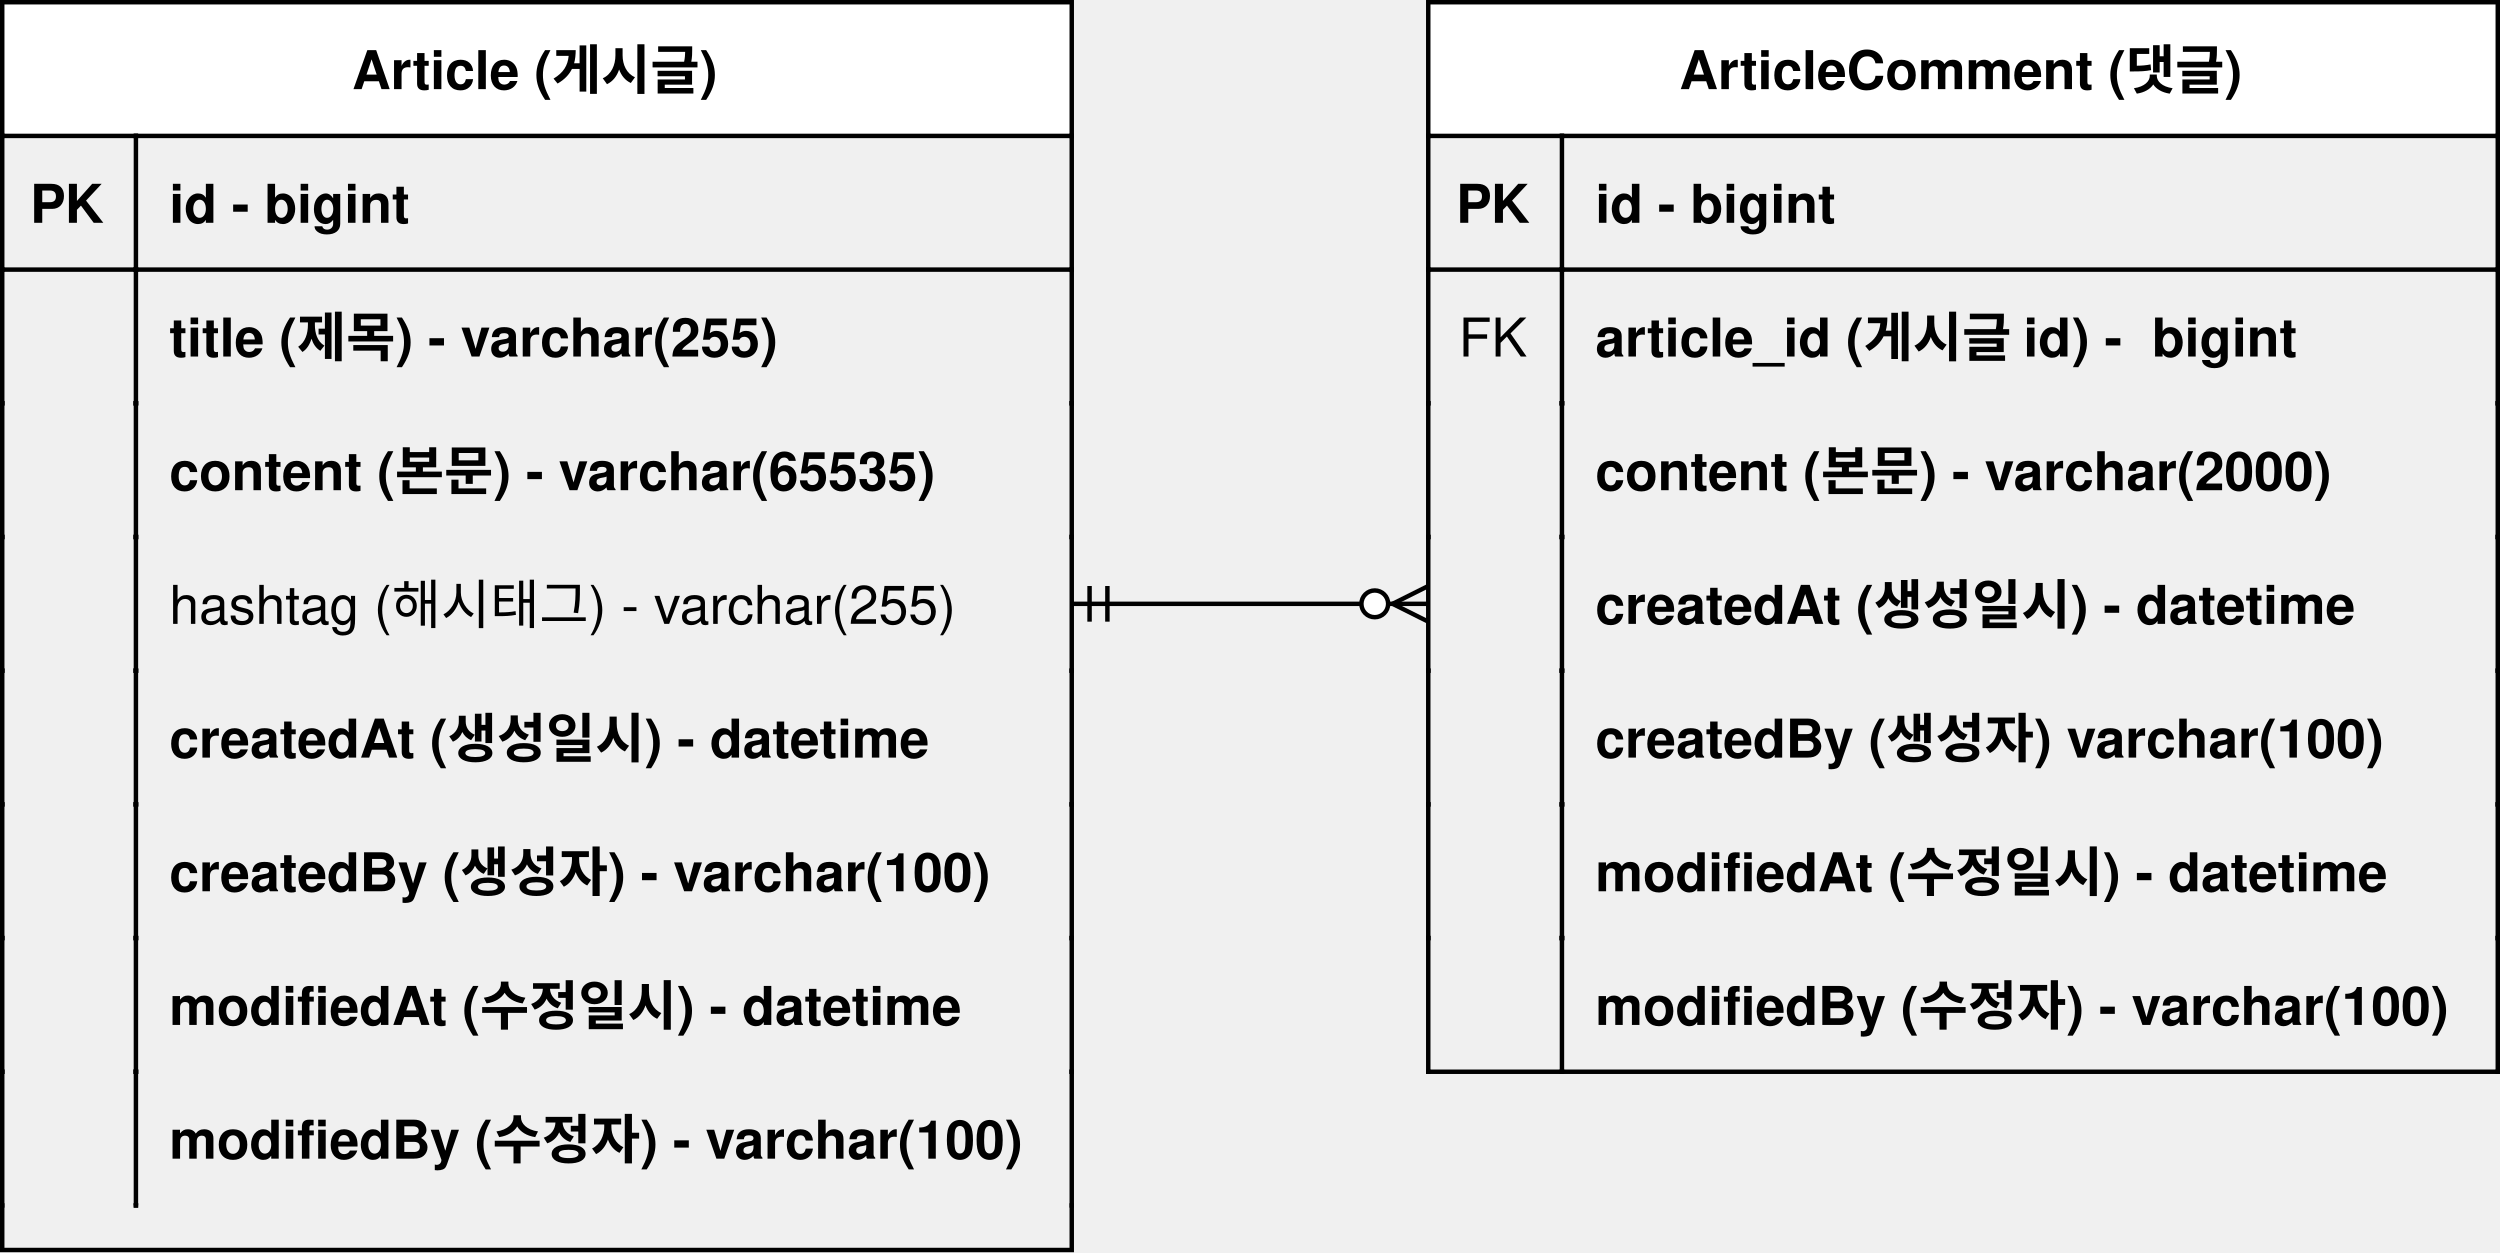
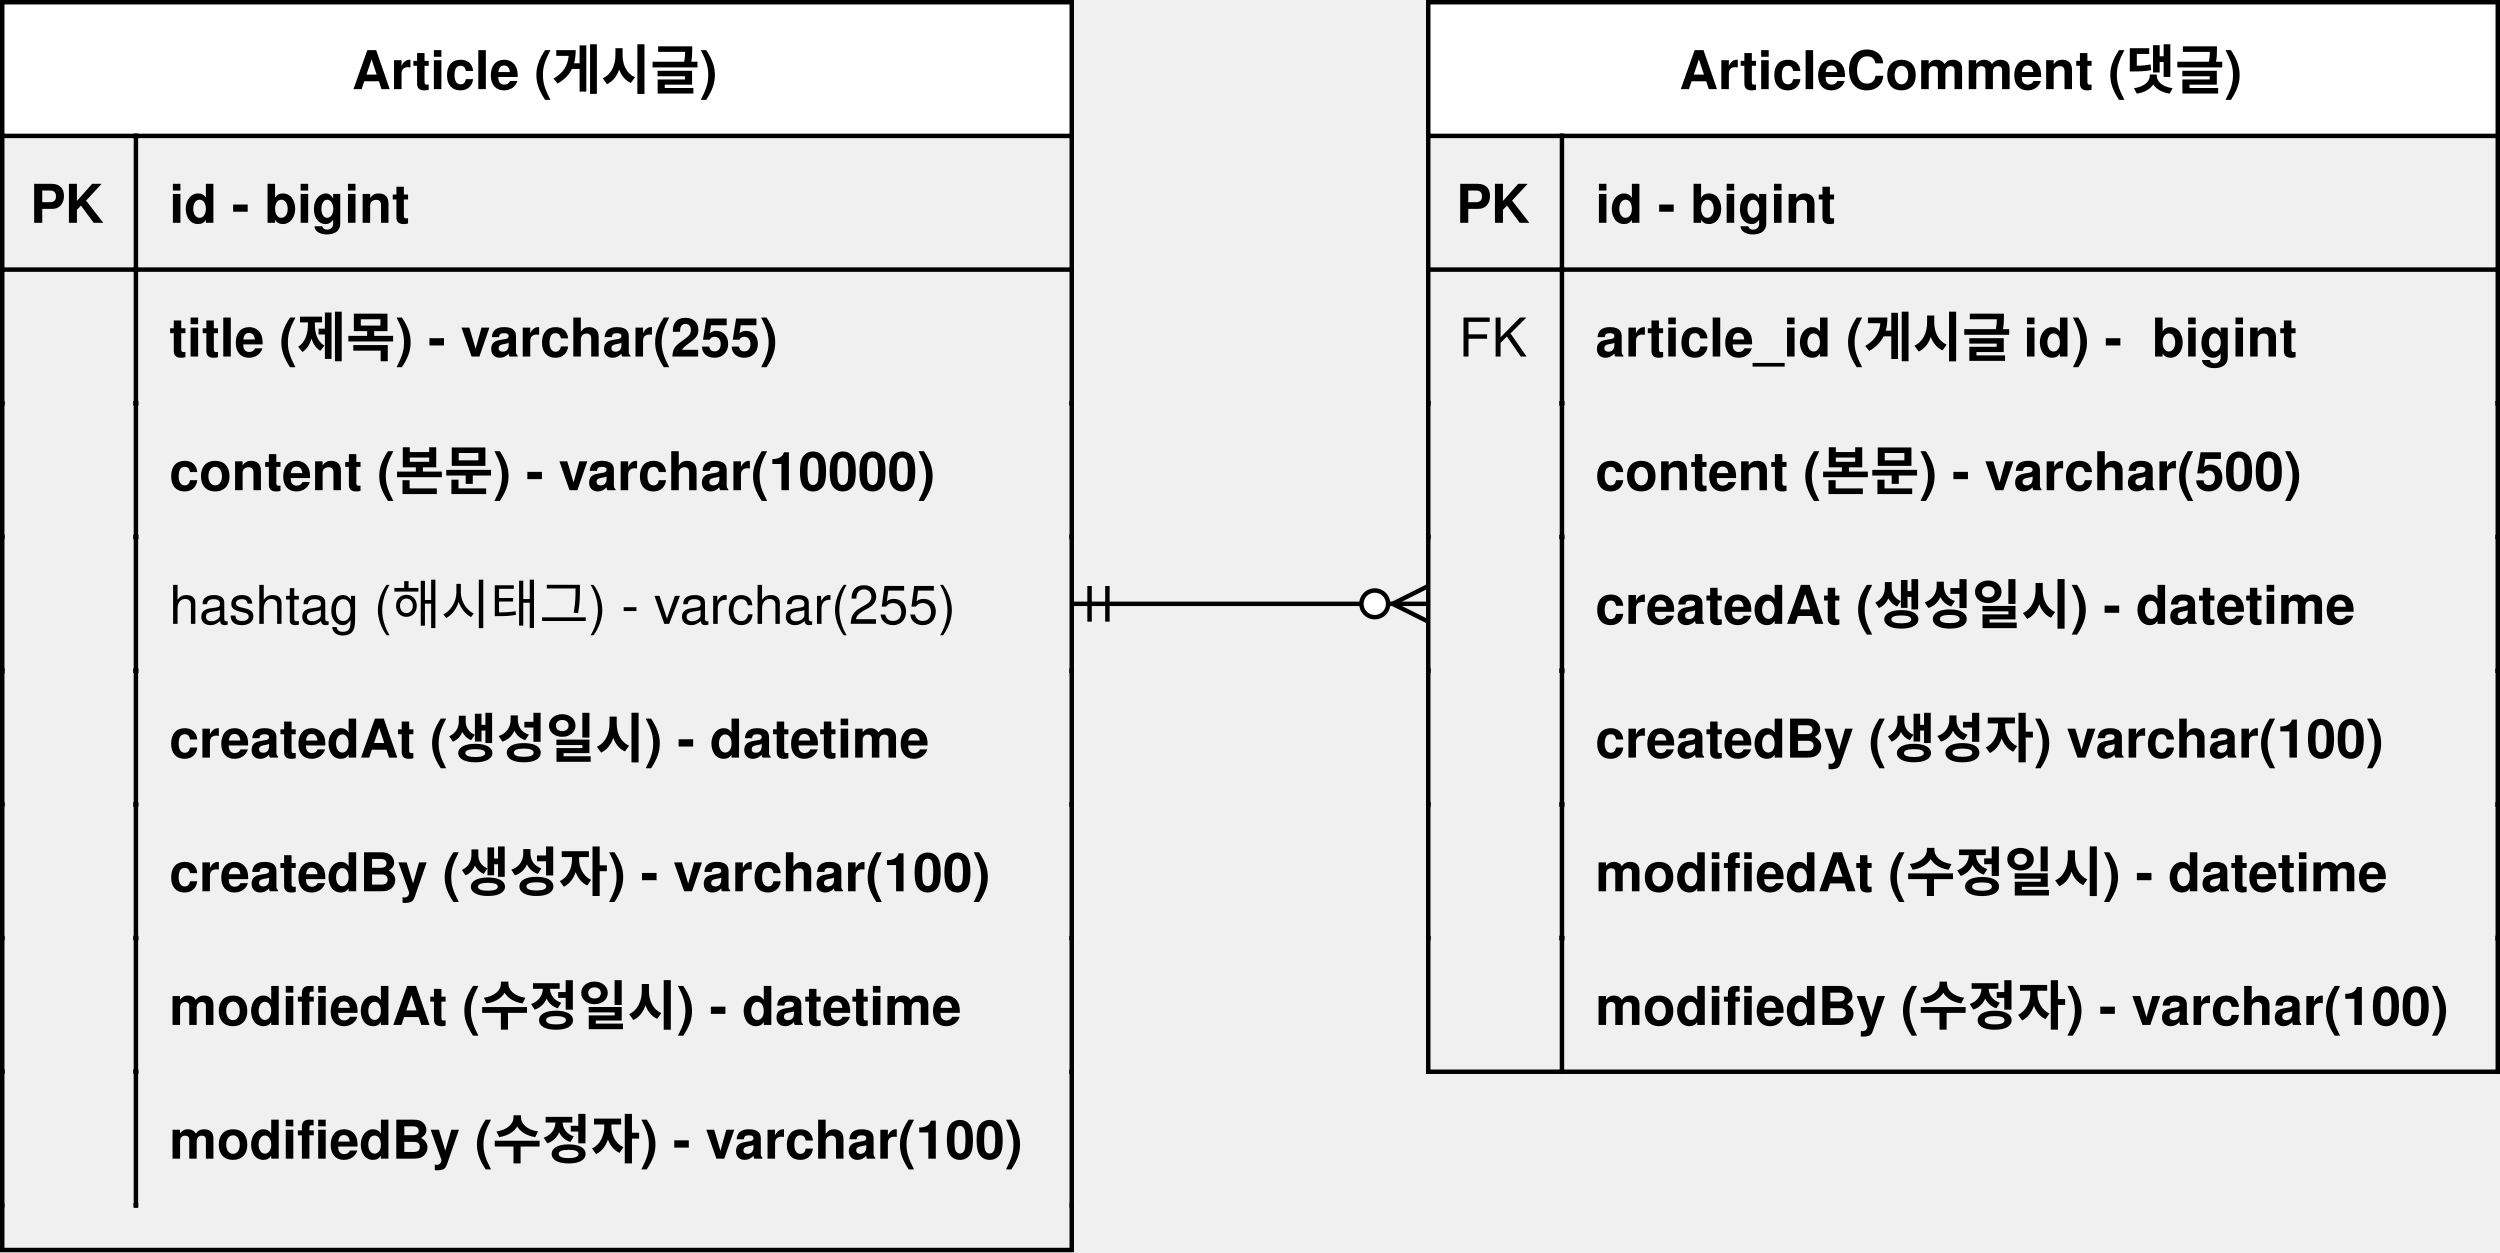
- <svg xmlns="http://www.w3.org/2000/svg" version="1.1" width="561px" height="281px" viewBox="-0.5 -0.5 561 281" content="&lt;mxfile host=&quot;app.diagrams.net&quot; modified=&quot;2022-07-09T14:30:08.246Z&quot; agent=&quot;5.0 (Windows NT 10.0; Win64; x64) AppleWebKit/537.36 (KHTML, like Gecko) Chrome/103.0.0.0 Safari/537.36&quot; etag=&quot;V3sffu-P6IwZASXGJqvm&quot; version=&quot;20.0.4&quot; type=&quot;github&quot;&gt;&lt;diagram id=&quot;R2lEEEUBdFMjLlhIrx00&quot; name=&quot;Page-1&quot;&gt;7Z1db6M4FIZ/DdLMxVSEj5RcBpLOSNvudtuROnu18gSHWGtwZNw2mV+/NtiBxCUTpk3oxEipig/GwDmvefAJJpYbpavPFCwXNySG2HLseGW5E8txBrYb8H/Csi4tvndZGhKKYlmpMtyjH1BtKa2PKIb5VkVGCGZouW2ckSyDM7ZlA5SS5+1qc4K397oECdQM9zOAdesDitmitAa+Xdm/QJQs1J4HtlyTAlVZGvIFiMnzlgmu2BXJmDzEW0hTkMGM8TU3gP4HqeVPF4yJMx1bzhX/zEXti4SQBEOwRPnFjKTcPMt5las5SBEWbq41FMqG+O7cqeVGlBBWLqWrCGIRKxWG8piuGtZu/EBFuwds8PxwO/mMaTDH7PZh+Cf4e+4MP8lWngB+lP4dU4Zm3NmO/cGajq3QsYLImkZWEFqjqLAEVmB/lC5kaxUX7s2lWGTguzCFOQOUSfm4NjdwQTCAMn7u7mRQlDEGyxwV1UvLAuH4GqzJI1MNqVI4RysY35XqEXW5kK55Y6IoGhdxuJcHI1YDjJKML8+4c8QeQwpzfizXIGeyhjxxSBlcNXp0sIkT70+QpJDRNa8iN/DkFrInBVJEz5UsHU/aFjVJbioCqbNk03IVPr4gI9gimo4Wzf1huhPyDxeEoh8iOFg6sx66ovyMUsz1+wWCeMcUkuI6UoQAYRwRTER8M5JBLcSiUkzJ8iugCWTSsCRI9jc/5B/umci+8C2fH2vEy4OqzD+iOmURyXJGuZREG5BH9BmKqIaMLGWjGM5V+1T6XSx/J4zx7tki/s19RheFVIF7oArcY4nA1URw+0ejDPjJMgTwHb9SgyzBZdCKCzeogvZCZF/09ca/u47f7Z2Eu32Oi2vvAsUxzF4VD+fleNQC4Lb0v2ys8krr1gDml50MMN5BHrM414K6Oc5fj7OnxZlXd+xP/O87SkTv6Dbo6hJc1g3zJZihLLkutxzuqMI/lSpWzb108KYqOai5E8jE75lwEBPsIzJh2DUThoeL4DQXBxgj1d7bA8E3EwiXWpAZYupOPrLGdnEDH1rjsTUefZSoeAJ0tgD0g+P7zff07wQYL6lk+9birSVjHC2Cnhad02LUNS1GRtEiMJMW6oJTi7LI0JTZrg+CE6Ercj0CGBFf2AXG0Pddo5HRoBvjkDHQc4g9M07NjIHTNTQGLZKPZ0CNQUM8zh4benpxAfIFA0mJjYk18q3Qq31jMLECV311cPkCSH7Xkcfba8c8dOg5zB4dJ0eH3zk6WuQozwEdnqHo0LOQMwr5LuMxU0kqgYpJseBZvC/xBV4Mqy+gFTxivhlDKfwdwfFG448mGZlHET3x2VPk5BQ59OmH41GkRe7yHChyaShF9OykpEi43kORqTWyd0ceA3vPc0wGAKRBQcYBROVOeoB0CJCNGDoDiNMikXkGAClVbx5AVFRrYU5JjOZoaxwSWKNAfWvu9+OQX9CReRjRU6M9Rk6OEa9zjLRIap4DRlxDMaInLRVGagMRHSP9QORgCZlHED1DKqfjRCRNa49mBFxIbj8ZZ0slw1+cjeMdDQR9XvKw+4HXTccpO03jDUHn83EcPS957hNyDE1NOnpqsp+Sc4AujOO82mVPhqOOFH9Chs5n5bh6wvGqazIcdazoGppydPWUIyjv6/8tALFvpn3RdjlgjBwxjvxdWHLEAWOTjswDSZ9yfAcg6XzCjmtWytE1NOXo6inHVlN2HNvsPGOTbszDRosZfj02joWN7ufsqJ2Zwo2Rmdzw9HFm/+D128vIOIx4+rC2x8jpMdL5/B2vxSj0DDBSyt5AjOijzDZPXvcPO+xVj3n06N9M9h7o0fm8Hc+sl5N5hr6dzNOfhukfu34NR/pXlklH9O8sewcc6X76jmfWa8s8Q99bpka7/XPXr0dI/wozqakDvj+FcQKVz7lbEVvfQQwYItm0WlNGpmTIwBGUYSmW3R9m8Vj8/gUvTu9+QEq+khuQrRV5qnUpyOK/CilRccZQ0QeuEPumGuPL/wj7hS9Lk1Wt2kThiR8pXX+rF2pbiWK1WVFS25WnL865UVLSlJNHOoN7nKveD8cUAJsqHpCe3/yYR10wGyMtAvK0fch7VHlLisdolN43alRPDjs7SixPVW5VqVBryN1pyNltqHSF1tDP5cyL1Q+GlNWrX3lxp/8D&lt;/diagram&gt;&lt;/mxfile&gt;" resource="https://app.diagrams.net/#HGOBUMGYU%2Ffastcampus-project-board%2Ffeature%252F%25238-domain%2Fdocument%2Fproject-board-erd.svg">
+ <svg xmlns="http://www.w3.org/2000/svg" version="1.1" width="561px" height="281px" viewBox="-0.5 -0.5 561 281" content="&lt;mxfile host=&quot;app.diagrams.net&quot; modified=&quot;2022-07-10T02:58:50.563Z&quot; agent=&quot;5.0 (Windows NT 10.0; Win64; x64) AppleWebKit/537.36 (KHTML, like Gecko) Chrome/103.0.0.0 Safari/537.36&quot; etag=&quot;RY8DysydQp6CwGDqOg3u&quot; version=&quot;20.0.4&quot; type=&quot;github&quot;&gt;&lt;diagram id=&quot;R2lEEEUBdFMjLlhIrx00&quot; name=&quot;Page-1&quot;&gt;7Z1dc5s4FIZ/DTPdi2YwHw6+NNhpZzbdzaadafdqRzUy1qxAHllp7P76lUACbMUpZB0TgzpuBh2EwOe84kEHhC03SrcfKFivPpEYYsux463lzizHGU+u+V9h2BUGL5gUhoSiuDCNKsNn9BNKoy2tDyiGm72KjBDM0HrfuCBZBhdszwYoJY/71ZYE7+91DRKoGT4vANatX1HMVoU18O3K/hGiZKX2PLLlmhSoytKwWYGYPO6Z4JbdkIzJQ7yDNAUZzBhf8wnQfyG1/PmKMfFNp5Zzwz9LUfsqISTBEKzR5mpBUm5ebHiVmyVIERZurjUUyob47ty55UaUEFYspdsIYhEqFYbimG6OrC39QEW7DTZ4/Ho3+4BpsMTs7uv4D/DX0hm/l638APhB+ndKGVpwZzv2O2s+tULHCiJrHllBaE2i3BJYgf2bdCHbqbhwb67FIgPfhSncMECZlI9rcwMXBAMo49/dnY3yMsZgvUF59cKyQji+BTvywFRDqhQu0RbG94V6RF0upFvemCiKxkUcPsuDEasBRknGlxfcOWKPIYUbfiy3YMNkDd19yheQMritmaQ7P0CSQkZ3vIpc68ktZE8KpIgeK1k6nrStapIsKwKps6RsuQofX5ARbBFNR4vm82G6F/IPV4SinyI4WDqzHrq8/IhSzPX7EYL4wBSS/DyShwBhHBFMRHwzkkEtxKJSTMn6C6AJZNKwJkj2Nz/kH+6ZyL7yLZ8fa8TLo6rMP6I6ZRHJNoxyKYk2II/oIxRRDRlZy0YxXKr2qfS7WP5OGOPd81j8n+0gvxaFVIHbUAXua4nA1URw9/tRGfDvzxDA9/xMDbIEF0HLT9ygCtoTkX3S16V/Dx1/2DsJd+cS5+feFYpjmDWPh9M4HrUAuC39LxurvNK6NYD5aScDjHeQhyzeaEEtj/Plcfa0OPPqjv2e//+OEtE7ug26OgUXdcPNGixQltwWW44PVOGfSxXb4710dFKVNGruDDLxDRMaMcF+RSaMu2bCuLkIznNygDFS7f1PIPiNg9F3IFxrQWaIqSv5yJra+QV8aE2n1nTym0TFD0AXK0DfOb5//Jr+jQDjKZXsX1qcWjKDo0VgaNE5LSZd02LSX1oEjYPRd1qoE04tyiJDU2S73glOhK7I9QhgRHzhEBgjm/8bDDKa62ZwyBjpOUTDjHMzY+R0DY1Ri+TjpVFj1DwevceGnl5cgc2KgaTAxsya+Fbo1e4YzKzAVbcOrp8AyaWOPE6vneGhQ89hGnScHR1+5+hokaO8OHR4jePRe3ToWcgFhXyX8ZSpJJVAxSxf8Czel/gCL4bVDWgFj5hvxlAKLxEcLxl/tJDR8CiiJz4NRc5OkaZPP7weRVrkLi+OIteN49F7iujZSUmRcPcMRebWxH4ihXWRI48XAaS5ggYHEJU7MQDpECClGDoDiNMikXlpACklbgCioloLc0pitER745DAmgTqrrlvxiEv0NHwMKKnRg1Gzo4Rr3OMtEhqXhxG3Mbx6D1G9KSlwkhtIKJjZOgDkRYSGh5B9AypnI4TkTStPZoRcCG5ZjLOnkrGL5yN470aCExestn1QIvpOGUPuZz5OI6el+zVhByTmixdoacmBzwlxyQcj/pG7dKQ4XQjxfZk6HxWjqsnHG+6JsPpxoqlyA0YXD3lCIrr+n9yQDw30z5vuxgwRo4YR14KS041YGyho+GBxKQc3wBIOp+w4/Y45eialGPpCj3l2GrKjj+gNGML2QyPGi0m+BlqvBY1up+yo3bWS2xMGsej79jw9GGmee769DIaHEY8fVRrMHJ+jHQ+fcdrMQi9NIyUGjcY8fRBZpsHr4f4rEML9QyPHubFZG+BHp1P2/F6/G4yz7ycrHSF/jCMeeq6MUfMG8uO+8a8suwNcKT72Ttej99a5pnXlpXvbtRzluax69NKaHAI8RvcPoVxApXPuacR291DDBgi2bxaU0SmYMjIEZRhKZbdH2bxVPz8BS/O739CSr6QTyDbKfJU61KQxX/mUqLiG0NFH7hF7JtqjC//LexXvizNtrVqM4UnfqR0961eqG0litVmeUltp4tK6mxDHugCPuNL9bojpnh3rKLKrArHNj2jlb/lURdMaaR5QH7AvQN+RpV3JH+KRum9VKN6cNg5UGLx3eVWlQq1htyDhpzDhgrfaA39Ws68WP1eSFG9+o0Xd/4f&lt;/diagram&gt;&lt;/mxfile&gt;" resource="https://app.diagrams.net/#HGOBUMGYU%2Ffastcampus-project-board%2Ffeature%252F%252310-db%2Fdocument%2Fproject-board-erd.svg">
  <defs>
    <clipPath id="mx-clip-0-30-30-30-0">
      <rect x="0" y="30" width="30" height="30" />
    </clipPath>
    <clipPath id="mx-clip-36-30-204-30-0">
      <rect x="36" y="30" width="204" height="30" />
    </clipPath>
    <clipPath id="mx-clip-36-60-204-30-0">
      <rect x="36" y="60" width="204" height="30" />
    </clipPath>
    <clipPath id="mx-clip-36-90-204-30-0">
      <rect x="36" y="90" width="204" height="30" />
    </clipPath>
    <clipPath id="mx-clip-36-120-204-30-0">
      <rect x="36" y="120" width="204" height="30" />
    </clipPath>
    <clipPath id="mx-clip-36-150-204-30-0">
      <rect x="36" y="150" width="204" height="30" />
    </clipPath>
    <clipPath id="mx-clip-36-180-204-30-0">
      <rect x="36" y="180" width="204" height="30" />
    </clipPath>
    <clipPath id="mx-clip-36-210-204-30-0">
      <rect x="36" y="210" width="204" height="30" />
    </clipPath>
    <clipPath id="mx-clip-36-240-204-30-0">
      <rect x="36" y="240" width="204" height="30" />
    </clipPath>
    <clipPath id="mx-clip-320-30-30-30-0">
      <rect x="320" y="30" width="30" height="30" />
    </clipPath>
    <clipPath id="mx-clip-356-30-204-30-0">
      <rect x="356" y="30" width="204" height="30" />
    </clipPath>
    <clipPath id="mx-clip-320-60-30-30-0">
      <rect x="320" y="60" width="30" height="30" />
    </clipPath>
    <clipPath id="mx-clip-356-60-204-30-0">
      <rect x="356" y="60" width="204" height="30" />
    </clipPath>
    <clipPath id="mx-clip-356-90-204-30-0">
      <rect x="356" y="90" width="204" height="30" />
    </clipPath>
    <clipPath id="mx-clip-356-120-204-30-0">
      <rect x="356" y="120" width="204" height="30" />
    </clipPath>
    <clipPath id="mx-clip-356-150-204-30-0">
      <rect x="356" y="150" width="204" height="30" />
    </clipPath>
    <clipPath id="mx-clip-356-180-204-30-0">
      <rect x="356" y="180" width="204" height="30" />
    </clipPath>
    <clipPath id="mx-clip-356-210-204-30-0">
      <rect x="356" y="210" width="204" height="30" />
    </clipPath>
  </defs>
  <g>
    <path d="M 0 30 L 0 0 L 240 0 L 240 30" fill="rgb(255, 255, 255)" stroke="rgb(0, 0, 0)" stroke-miterlimit="10" pointer-events="all" />
    <path d="M 0 30 L 0 280 L 240 280 L 240 30" fill="none" stroke="rgb(0, 0, 0)" stroke-miterlimit="10" pointer-events="none" />
    <path d="M 0 30 L 240 30" fill="none" stroke="rgb(0, 0, 0)" stroke-miterlimit="10" pointer-events="none" />
    <path d="M 30 30 L 30 60 L 30 90 L 30 120 L 30 150 L 30 180 L 30 210 L 30 240 L 30 270" fill="none" stroke="rgb(0, 0, 0)" stroke-miterlimit="10" pointer-events="none" />
    <g fill="rgb(0, 0, 0)" font-family="Helvetica" font-weight="bold" pointer-events="none" text-anchor="middle" font-size="12px">
      <text x="119.5" y="19.5">Article (게시글)</text>
    </g>
    <path d="M 0 30 M 240 30 M 240 60 L 0 60" fill="none" stroke="rgb(0, 0, 0)" stroke-linecap="square" stroke-miterlimit="10" pointer-events="none" />
    <path d="M 0 30 M 30 30 M 30 60 M 0 60" fill="none" stroke="rgb(0, 0, 0)" stroke-linecap="square" stroke-miterlimit="10" pointer-events="none" />
    <g fill="rgb(0, 0, 0)" font-family="Helvetica" font-weight="bold" pointer-events="none" clip-path="url(#mx-clip-0-30-30-30-0)" text-anchor="middle" font-size="12px">
      <text x="14.5" y="49.5">PK</text>
    </g>
    <path d="M 30 30 M 240 30 M 240 60 M 30 60" fill="none" stroke="rgb(0, 0, 0)" stroke-linecap="square" stroke-miterlimit="10" pointer-events="none" />
    <g fill="rgb(0, 0, 0)" font-family="Helvetica" font-weight="bold" text-decoration="underline" pointer-events="none" clip-path="url(#mx-clip-36-30-204-30-0)" font-size="12px">
      <text x="37.5" y="49.5">id - bigint</text>
    </g>
    <path d="M 0 60 M 30 60 M 30 90 M 0 90" fill="none" stroke="rgb(0, 0, 0)" stroke-linecap="square" stroke-miterlimit="10" pointer-events="none" />
    <path d="M 30 60 M 240 60 M 240 90 M 30 90" fill="none" stroke="rgb(0, 0, 0)" stroke-linecap="square" stroke-miterlimit="10" pointer-events="none" />
    <g fill="rgb(0, 0, 0)" font-family="Helvetica" font-weight="bold" pointer-events="none" clip-path="url(#mx-clip-36-60-204-30-0)" font-size="12px">
      <text x="37.5" y="79.5">title (제목) - varchar(255)</text>
    </g>
    <path d="M 0 90 M 30 90 M 30 120 M 0 120" fill="none" stroke="rgb(0, 0, 0)" stroke-linecap="square" stroke-miterlimit="10" pointer-events="none" />
    <path d="M 30 90 M 240 90 M 240 120 M 30 120" fill="none" stroke="rgb(0, 0, 0)" stroke-linecap="square" stroke-miterlimit="10" pointer-events="none" />
    <g fill="rgb(0, 0, 0)" font-family="Helvetica" font-weight="bold" pointer-events="none" clip-path="url(#mx-clip-36-90-204-30-0)" font-size="12px">
-       <text x="37.5" y="109.5">content (본문) - varchar(65535)</text>
+       <text x="37.5" y="109.5">content (본문) - varchar(10000)</text>
    </g>
    <path d="M 0 120 M 30 120 M 30 150 M 0 150" fill="none" stroke="rgb(0, 0, 0)" stroke-linecap="square" stroke-miterlimit="10" pointer-events="none" />
    <path d="M 30 120 M 240 120 M 240 150 M 30 150" fill="none" stroke="rgb(0, 0, 0)" stroke-linecap="square" stroke-miterlimit="10" pointer-events="none" />
    <g fill="rgb(0, 0, 0)" font-family="Helvetica" pointer-events="none" clip-path="url(#mx-clip-36-120-204-30-0)" font-size="12px">
      <text x="37.5" y="139.5">hashtag (해시태그) - varchar(255)</text>
    </g>
    <path d="M 0 150 M 30 150 M 30 180 M 0 180" fill="none" stroke="rgb(0, 0, 0)" stroke-linecap="square" stroke-miterlimit="10" pointer-events="none" />
    <path d="M 30 150 M 240 150 M 240 180 M 30 180" fill="none" stroke="rgb(0, 0, 0)" stroke-linecap="square" stroke-miterlimit="10" pointer-events="none" />
    <g fill="rgb(0, 0, 0)" font-family="Helvetica" font-weight="bold" pointer-events="none" clip-path="url(#mx-clip-36-150-204-30-0)" font-size="12px">
      <text x="37.5" y="169.5">createdAt (생성일시) - datetime</text>
    </g>
    <path d="M 0 180 M 30 180 M 30 210 M 0 210" fill="none" stroke="rgb(0, 0, 0)" stroke-linecap="square" stroke-miterlimit="10" pointer-events="none" />
    <path d="M 30 180 M 240 180 M 240 210 M 30 210" fill="none" stroke="rgb(0, 0, 0)" stroke-linecap="square" stroke-miterlimit="10" pointer-events="none" />
    <g fill="rgb(0, 0, 0)" font-family="Helvetica" font-weight="bold" pointer-events="none" clip-path="url(#mx-clip-36-180-204-30-0)" font-size="12px">
      <text x="37.5" y="199.5">createdBy (생성자) - varchar(100)</text>
    </g>
    <path d="M 0 210 M 30 210 M 30 240 M 0 240" fill="none" stroke="rgb(0, 0, 0)" stroke-linecap="square" stroke-miterlimit="10" pointer-events="none" />
    <path d="M 30 210 M 240 210 M 240 240 M 30 240" fill="none" stroke="rgb(0, 0, 0)" stroke-linecap="square" stroke-miterlimit="10" pointer-events="none" />
    <g fill="rgb(0, 0, 0)" font-family="Helvetica" font-weight="bold" pointer-events="none" clip-path="url(#mx-clip-36-210-204-30-0)" font-size="12px">
      <text x="37.5" y="229.5">modifiedAt (수정일시) - datetime</text>
    </g>
    <path d="M 0 240 M 30 240 M 30 270 M 0 270" fill="none" stroke="rgb(0, 0, 0)" stroke-linecap="square" stroke-miterlimit="10" pointer-events="none" />
    <path d="M 30 240 M 240 240 M 240 270 M 30 270" fill="none" stroke="rgb(0, 0, 0)" stroke-linecap="square" stroke-miterlimit="10" pointer-events="none" />
    <g fill="rgb(0, 0, 0)" font-family="Helvetica" font-weight="bold" pointer-events="none" clip-path="url(#mx-clip-36-240-204-30-0)" font-size="12px">
      <text x="37.5" y="259.5">modifiedBy (수정자) - varchar(100)</text>
    </g>
    <path d="M 320 30 L 320 0 L 560 0 L 560 30" fill="rgb(255, 255, 255)" stroke="rgb(0, 0, 0)" stroke-miterlimit="10" pointer-events="none" />
    <path d="M 320 30 L 320 240 L 560 240 L 560 30" fill="none" stroke="rgb(0, 0, 0)" stroke-miterlimit="10" pointer-events="none" />
    <path d="M 320 30 L 560 30" fill="none" stroke="rgb(0, 0, 0)" stroke-miterlimit="10" pointer-events="none" />
    <path d="M 350 30 L 350 60 L 350 90 L 350 120 L 350 150 L 350 180 L 350 210 L 350 240" fill="none" stroke="rgb(0, 0, 0)" stroke-miterlimit="10" pointer-events="none" />
    <g fill="rgb(0, 0, 0)" font-family="Helvetica" font-weight="bold" pointer-events="none" text-anchor="middle" font-size="12px">
      <text x="439.5" y="19.5">ArticleComment (댓글)</text>
    </g>
    <path d="M 320 30 M 560 30 M 560 60 L 320 60" fill="none" stroke="rgb(0, 0, 0)" stroke-linecap="square" stroke-miterlimit="10" pointer-events="none" />
    <path d="M 320 30 M 350 30 M 350 60 M 320 60" fill="none" stroke="rgb(0, 0, 0)" stroke-linecap="square" stroke-miterlimit="10" pointer-events="none" />
    <g fill="rgb(0, 0, 0)" font-family="Helvetica" font-weight="bold" pointer-events="none" clip-path="url(#mx-clip-320-30-30-30-0)" text-anchor="middle" font-size="12px">
      <text x="334.5" y="49.5">PK</text>
    </g>
    <path d="M 350 30 M 560 30 M 560 60 M 350 60" fill="none" stroke="rgb(0, 0, 0)" stroke-linecap="square" stroke-miterlimit="10" pointer-events="none" />
    <g fill="rgb(0, 0, 0)" font-family="Helvetica" font-weight="bold" text-decoration="underline" pointer-events="none" clip-path="url(#mx-clip-356-30-204-30-0)" font-size="12px">
      <text x="357.5" y="49.5">id - bigint</text>
    </g>
    <path d="M 320 60 M 350 60 M 350 90 M 320 90" fill="none" stroke="rgb(0, 0, 0)" stroke-linecap="square" stroke-miterlimit="10" pointer-events="none" />
    <g fill="rgb(0, 0, 0)" font-family="Helvetica" pointer-events="none" clip-path="url(#mx-clip-320-60-30-30-0)" text-anchor="middle" font-size="12px">
      <text x="334.5" y="79.5">FK</text>
    </g>
    <path d="M 350 60 M 560 60 M 560 90 M 350 90" fill="none" stroke="rgb(0, 0, 0)" stroke-linecap="square" stroke-miterlimit="10" pointer-events="none" />
    <g fill="rgb(0, 0, 0)" font-family="Helvetica" font-weight="bold" pointer-events="none" clip-path="url(#mx-clip-356-60-204-30-0)" font-size="12px">
      <text x="357.5" y="79.5">article_id (게시글 id) -  bigint</text>
    </g>
    <path d="M 320 90 M 350 90 M 350 120 M 320 120" fill="none" stroke="rgb(0, 0, 0)" stroke-linecap="square" stroke-miterlimit="10" pointer-events="none" />
    <path d="M 350 90 M 560 90 M 560 120 M 350 120" fill="none" stroke="rgb(0, 0, 0)" stroke-linecap="square" stroke-miterlimit="10" pointer-events="none" />
    <g fill="rgb(0, 0, 0)" font-family="Helvetica" font-weight="bold" pointer-events="none" clip-path="url(#mx-clip-356-90-204-30-0)" font-size="12px">
-       <text x="357.5" y="109.5">content (본문) - varchar(2000)</text>
+       <text x="357.5" y="109.5">content (본문) - varchar(500)</text>
    </g>
    <path d="M 320 120 M 350 120 M 350 150 M 320 150" fill="none" stroke="rgb(0, 0, 0)" stroke-linecap="square" stroke-miterlimit="10" pointer-events="none" />
    <path d="M 350 120 M 560 120 M 560 150 M 350 150" fill="none" stroke="rgb(0, 0, 0)" stroke-linecap="square" stroke-miterlimit="10" pointer-events="none" />
    <g fill="rgb(0, 0, 0)" font-family="Helvetica" font-weight="bold" pointer-events="none" clip-path="url(#mx-clip-356-120-204-30-0)" font-size="12px">
      <text x="357.5" y="139.5">createdAt (생성일시) - datetime</text>
    </g>
    <path d="M 320 150 M 350 150 M 350 180 M 320 180" fill="none" stroke="rgb(0, 0, 0)" stroke-linecap="square" stroke-miterlimit="10" pointer-events="none" />
    <path d="M 350 150 M 560 150 M 560 180 M 350 180" fill="none" stroke="rgb(0, 0, 0)" stroke-linecap="square" stroke-miterlimit="10" pointer-events="none" />
    <g fill="rgb(0, 0, 0)" font-family="Helvetica" font-weight="bold" pointer-events="none" clip-path="url(#mx-clip-356-150-204-30-0)" font-size="12px">
      <text x="357.5" y="169.5">createdBy (생성자) varchar(100)</text>
    </g>
    <path d="M 320 180 M 350 180 M 350 210 M 320 210" fill="none" stroke="rgb(0, 0, 0)" stroke-linecap="square" stroke-miterlimit="10" pointer-events="none" />
    <path d="M 350 180 M 560 180 M 560 210 M 350 210" fill="none" stroke="rgb(0, 0, 0)" stroke-linecap="square" stroke-miterlimit="10" pointer-events="none" />
    <g fill="rgb(0, 0, 0)" font-family="Helvetica" font-weight="bold" pointer-events="none" clip-path="url(#mx-clip-356-180-204-30-0)" font-size="12px">
      <text x="357.5" y="199.5">modifiedAt (수정일시) - datetime</text>
    </g>
    <path d="M 320 210 M 350 210 M 350 240 M 320 240" fill="none" stroke="rgb(0, 0, 0)" stroke-linecap="square" stroke-miterlimit="10" pointer-events="none" />
    <path d="M 350 210 M 560 210 M 560 240 M 350 240" fill="none" stroke="rgb(0, 0, 0)" stroke-linecap="square" stroke-miterlimit="10" pointer-events="none" />
    <g fill="rgb(0, 0, 0)" font-family="Helvetica" font-weight="bold" pointer-events="none" clip-path="url(#mx-clip-356-210-204-30-0)" font-size="12px">
      <text x="357.5" y="229.5">modifiedBy (수정자) - varchar(100)</text>
    </g>
    <path d="M 240 135 L 270 135 L 290 135 L 320 135" fill="none" stroke="rgb(0, 0, 0)" stroke-miterlimit="10" pointer-events="none" />
    <path d="M 244 131 L 244 139 M 248 131 L 248 139" fill="none" stroke="rgb(0, 0, 0)" stroke-miterlimit="10" pointer-events="none" />
    <ellipse cx="308" cy="135" rx="3" ry="3" fill="#ffffff" stroke="rgb(0, 0, 0)" pointer-events="none" />
    <path d="M 320 131 L 312 135 L 320 139" fill="none" stroke="rgb(0, 0, 0)" stroke-miterlimit="10" pointer-events="none" />
  </g>
</svg>
